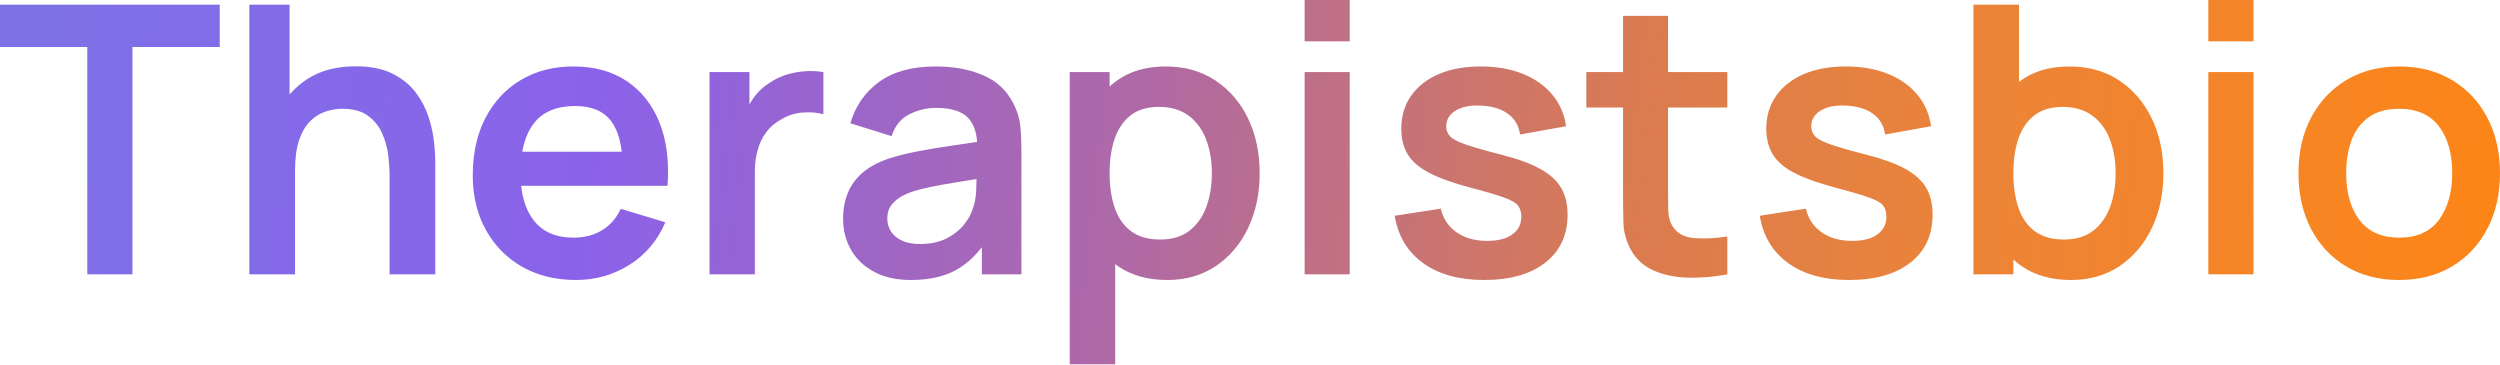
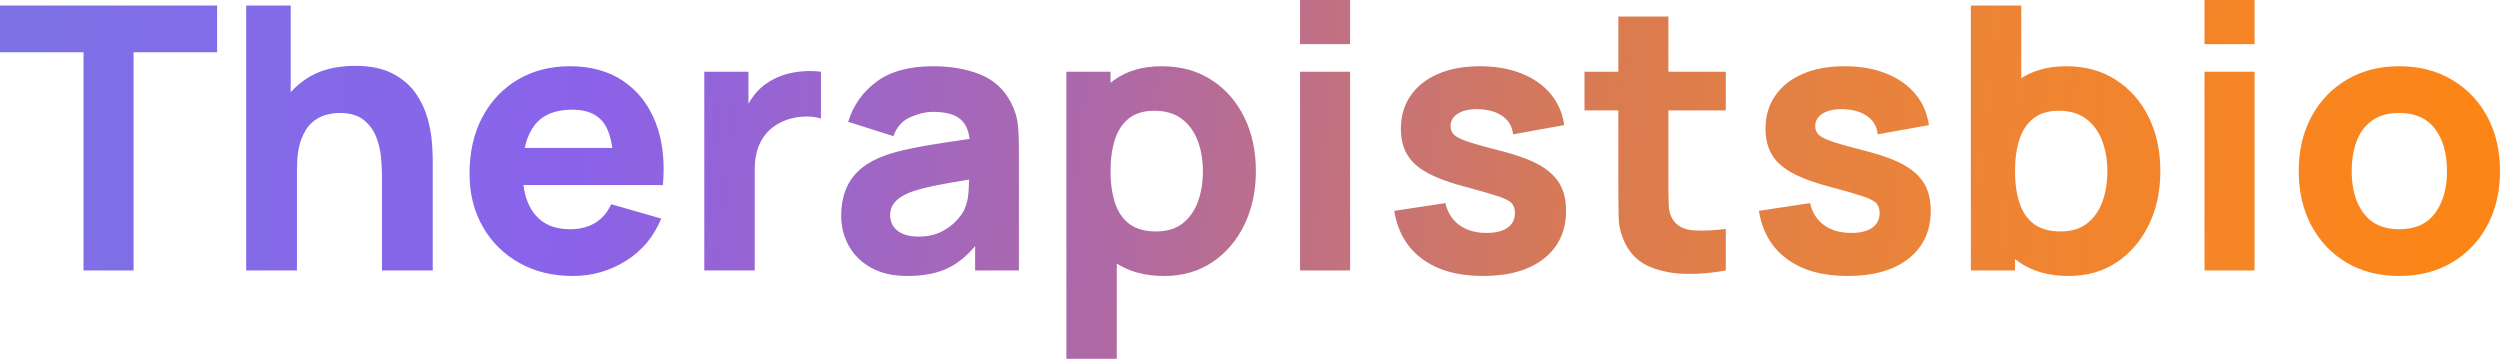
- <svg xmlns="http://www.w3.org/2000/svg" viewBox="0 16.68 333.68 48.62" data-asc="1.066" width="333.68" height="48.62">
+ <svg xmlns="http://www.w3.org/2000/svg" viewBox="0 16.55 339.7 48.75" data-asc="1.066" width="339.7" height="48.75">
  <defs>
    <linearGradient id="coachbio-gradient" x1="0" y1="12" x2="334" y2="49" gradientUnits="userSpaceOnUse">
      <stop stop-color="#7D72E5" />
      <stop offset="0.241" stop-color="#8A62EA" />
      <stop offset="0.458" stop-color="#AF69A5" />
      <stop offset="0.654" stop-color="#DA7B50" />
      <stop offset="0.785" stop-color="#EB8439" />
      <stop offset="1" stop-color="#FD8516" />
    </linearGradient>
  </defs>
  <rect width="334" height="49" fill="none" />
  <g fill="url(#coachbio-gradient)">
    <g transform="translate(0, 0)">
-       <path d="M11.65 53.30L11.65 22.95L0 22.95L0 17.30L29.33 17.30L29.33 22.95L17.68 22.95L17.68 53.30L11.65 53.30ZM52 53.30L52 40.30Q52 39.03 51.83 37.48Q51.65 35.93 51.01 34.49Q50.38 33.05 49.11 32.13Q47.85 31.20 45.70 31.20Q44.55 31.20 43.43 31.58Q42.30 31.95 41.39 32.86Q40.48 33.78 39.93 35.36Q39.38 36.95 39.38 39.43L35.80 37.90Q35.80 34.45 37.14 31.65Q38.48 28.85 41.08 27.19Q43.68 25.53 47.48 25.53Q50.48 25.53 52.43 26.53Q54.38 27.53 55.53 29.08Q56.68 30.63 57.23 32.38Q57.78 34.13 57.94 35.69Q58.10 37.25 58.10 38.23L58.10 53.30L52 53.30M33.28 53.30L33.28 17.30L38.65 17.30L38.65 36.25L39.38 36.25L39.38 53.30L33.28 53.30ZM76.88 54.05Q72.78 54.05 69.68 52.28Q66.58 50.50 64.84 47.35Q63.10 44.20 63.10 40.10Q63.10 35.68 64.80 32.41Q66.50 29.15 69.53 27.35Q72.55 25.55 76.53 25.55Q80.73 25.55 83.66 27.51Q86.60 29.48 88.03 33.05Q89.45 36.63 89.10 41.48L83.13 41.48L83.13 39.28Q83.10 34.88 81.58 32.85Q80.05 30.83 76.78 30.83Q73.08 30.83 71.28 33.11Q69.48 35.40 69.48 39.80Q69.48 43.90 71.28 46.15Q73.08 48.40 76.53 48.40Q78.75 48.40 80.36 47.41Q81.98 46.43 82.85 44.55L88.80 46.35Q87.25 50.00 84.01 52.03Q80.78 54.05 76.88 54.05M67.58 41.48L67.58 36.93L86.15 36.93L86.15 41.48L67.58 41.48ZM94.70 53.30L94.70 26.30L100.03 26.30L100.03 32.88L99.38 32.03Q99.88 30.68 100.71 29.56Q101.55 28.45 102.73 27.73Q103.73 27.05 104.94 26.66Q106.15 26.28 107.43 26.19Q108.70 26.10 109.90 26.30L109.90 31.93Q108.70 31.58 107.14 31.70Q105.58 31.83 104.33 32.58Q103.08 33.25 102.29 34.30Q101.50 35.35 101.13 36.69Q100.75 38.03 100.75 39.58L100.75 53.30L94.70 53.30ZM121.58 54.05Q118.65 54.05 116.63 52.94Q114.60 51.83 113.56 49.98Q112.53 48.13 112.53 45.90Q112.53 43.95 113.18 42.39Q113.83 40.83 115.18 39.69Q116.53 38.55 118.68 37.83Q120.30 37.30 122.49 36.88Q124.68 36.45 127.24 36.09Q129.80 35.73 132.60 35.30L130.45 36.53Q130.48 33.73 129.20 32.40Q127.93 31.08 124.90 31.08Q123.08 31.08 121.38 31.93Q119.68 32.78 119.00 34.85L113.50 33.13Q114.50 29.70 117.31 27.63Q120.13 25.55 124.90 25.55Q128.50 25.55 131.24 26.73Q133.98 27.90 135.30 30.58Q136.03 32 136.18 33.49Q136.33 34.98 136.33 36.73L136.33 53.30L131.05 53.30L131.05 47.45L131.93 48.40Q130.10 51.33 127.66 52.69Q125.23 54.05 121.58 54.05M122.78 49.25Q124.83 49.25 126.28 48.53Q127.73 47.80 128.59 46.75Q129.45 45.70 129.75 44.78Q130.23 43.63 130.29 42.14Q130.35 40.65 130.35 39.73L132.20 40.28Q129.48 40.70 127.53 41.03Q125.58 41.35 124.18 41.64Q122.78 41.93 121.70 42.28Q120.65 42.65 119.93 43.15Q119.20 43.65 118.81 44.30Q118.43 44.95 118.43 45.83Q118.43 46.83 118.93 47.59Q119.43 48.35 120.39 48.80Q121.35 49.25 122.78 49.25ZM155.80 54.05Q151.85 54.05 149.18 52.18Q146.50 50.30 145.15 47.06Q143.80 43.83 143.80 39.80Q143.80 35.73 145.15 32.50Q146.50 29.28 149.11 27.41Q151.73 25.55 155.58 25.55Q159.40 25.55 162.21 27.41Q165.03 29.28 166.58 32.49Q168.13 35.70 168.13 39.80Q168.13 43.85 166.60 47.08Q165.08 50.30 162.30 52.18Q159.53 54.05 155.80 54.05M142.78 65.30L142.78 26.30L148.10 26.30L148.10 45.25L148.85 45.25L148.85 65.30L142.78 65.30M154.88 48.65Q157.23 48.65 158.75 47.48Q160.28 46.30 161.01 44.29Q161.75 42.28 161.75 39.80Q161.75 37.35 161.00 35.34Q160.25 33.33 158.68 32.14Q157.10 30.95 154.68 30.95Q152.38 30.95 150.93 32.06Q149.48 33.18 148.79 35.16Q148.10 37.15 148.10 39.80Q148.10 42.43 148.79 44.43Q149.48 46.43 150.96 47.54Q152.45 48.65 154.88 48.65ZM174.13 22.20L174.13 16.68L180.15 16.68L180.15 22.20L174.13 22.20M174.13 53.30L174.13 26.30L180.15 26.30L180.15 53.30L174.13 53.30ZM198.08 54.05Q193.08 54.05 189.95 51.80Q186.83 49.55 186.15 45.48L192.30 44.53Q192.78 46.53 194.40 47.68Q196.03 48.83 198.50 48.83Q200.68 48.83 201.86 47.96Q203.05 47.10 203.05 45.60Q203.05 44.68 202.61 44.11Q202.18 43.55 200.70 43.03Q199.23 42.50 196.18 41.70Q192.78 40.80 190.78 39.76Q188.78 38.73 187.90 37.30Q187.03 35.88 187.03 33.85Q187.03 31.33 188.35 29.45Q189.68 27.58 192.05 26.56Q194.43 25.55 197.65 25.55Q200.80 25.55 203.24 26.53Q205.68 27.50 207.18 29.30Q208.68 31.10 209.03 33.53L202.88 34.63Q202.65 32.90 201.31 31.90Q199.98 30.90 197.75 30.78Q195.63 30.65 194.33 31.41Q193.03 32.18 193.03 33.55Q193.03 34.33 193.55 34.88Q194.08 35.43 195.66 35.98Q197.25 36.53 200.40 37.33Q203.63 38.15 205.56 39.21Q207.50 40.28 208.36 41.75Q209.23 43.23 209.23 45.33Q209.23 49.40 206.26 51.73Q203.30 54.05 198.08 54.05ZM230.55 53.30Q227.88 53.80 225.31 53.74Q222.75 53.68 220.73 52.79Q218.70 51.90 217.65 49.98Q216.73 48.23 216.68 46.40Q216.63 44.58 216.63 42.28L216.63 18.80L222.63 18.80L222.63 41.93Q222.63 43.55 222.66 44.78Q222.70 46 223.18 46.78Q224.08 48.28 226.05 48.45Q228.03 48.63 230.55 48.25L230.55 53.30M211.73 31.03L211.73 26.30L230.55 26.30L230.55 31.03L211.73 31.03ZM246.80 54.05Q241.80 54.05 238.68 51.80Q235.55 49.55 234.88 45.48L241.03 44.53Q241.50 46.53 243.13 47.68Q244.75 48.83 247.23 48.83Q249.40 48.83 250.59 47.96Q251.78 47.10 251.78 45.60Q251.78 44.68 251.34 44.11Q250.90 43.55 249.43 43.03Q247.95 42.50 244.90 41.70Q241.50 40.80 239.50 39.76Q237.50 38.73 236.63 37.30Q235.75 35.88 235.75 33.85Q235.75 31.33 237.08 29.45Q238.40 27.58 240.78 26.56Q243.15 25.55 246.38 25.55Q249.53 25.55 251.96 26.53Q254.40 27.50 255.90 29.30Q257.40 31.10 257.75 33.53L251.60 34.63Q251.38 32.90 250.04 31.90Q248.70 30.90 246.48 30.78Q244.35 30.65 243.05 31.41Q241.75 32.18 241.75 33.55Q241.75 34.33 242.28 34.88Q242.80 35.43 244.39 35.98Q245.98 36.53 249.13 37.33Q252.35 38.15 254.29 39.21Q256.23 40.28 257.09 41.75Q257.95 43.23 257.95 45.33Q257.95 49.40 254.99 51.73Q252.03 54.05 246.80 54.05ZM276.43 54.05Q272.48 54.05 269.80 52.18Q267.13 50.30 265.78 47.06Q264.43 43.83 264.43 39.80Q264.43 35.73 265.78 32.50Q267.13 29.28 269.74 27.41Q272.35 25.55 276.20 25.55Q280.03 25.55 282.84 27.41Q285.65 29.28 287.20 32.49Q288.75 35.70 288.75 39.80Q288.75 43.85 287.23 47.08Q285.70 50.30 282.93 52.18Q280.15 54.05 276.43 54.05M263.40 53.30L263.40 17.30L269.48 17.30L269.48 34.35L268.73 34.35L268.73 53.30L263.40 53.30M275.50 48.65Q277.85 48.65 279.38 47.48Q280.90 46.30 281.64 44.29Q282.38 42.28 282.38 39.80Q282.38 37.35 281.63 35.34Q280.88 33.33 279.30 32.14Q277.73 30.95 275.30 30.95Q273.00 30.95 271.55 32.06Q270.10 33.18 269.41 35.16Q268.73 37.15 268.73 39.80Q268.73 42.43 269.41 44.43Q270.10 46.43 271.59 47.54Q273.08 48.65 275.50 48.65ZM294.75 22.20L294.75 16.68L300.78 16.68L300.78 22.20L294.75 22.20M294.75 53.30L294.75 26.30L300.78 26.30L300.78 53.30L294.75 53.30ZM320.20 54.05Q316.15 54.05 313.13 52.23Q310.10 50.40 308.44 47.19Q306.78 43.98 306.78 39.80Q306.78 35.55 308.48 32.35Q310.18 29.15 313.20 27.35Q316.23 25.55 320.20 25.55Q324.28 25.55 327.30 27.38Q330.33 29.20 332.00 32.41Q333.68 35.63 333.68 39.80Q333.68 44 331.99 47.21Q330.30 50.43 327.28 52.24Q324.25 54.05 320.20 54.05M320.20 48.40Q323.80 48.40 325.55 46Q327.30 43.60 327.30 39.80Q327.30 35.88 325.53 33.54Q323.75 31.20 320.20 31.20Q317.78 31.20 316.21 32.29Q314.65 33.38 313.90 35.31Q313.15 37.25 313.15 39.80Q313.15 43.73 314.94 46.06Q316.73 48.40 320.20 48.40Z" />
+       <path d="M11.35 53.30L11.35 23.65L0 23.65L0 17.30L29.50 17.30L29.50 23.65L18.15 23.65L18.15 53.30L11.35 53.30ZM51.90 53.30L51.90 40.55Q51.90 39.63 51.80 38.19Q51.70 36.75 51.17 35.30Q50.65 33.85 49.46 32.88Q48.28 31.90 46.10 31.90Q45.23 31.90 44.23 32.18Q43.23 32.45 42.35 33.24Q41.48 34.03 40.91 35.55Q40.35 37.08 40.35 39.60L36.45 37.75Q36.45 34.55 37.75 31.75Q39.05 28.95 41.66 27.23Q44.27 25.50 48.25 25.50Q51.42 25.50 53.42 26.58Q55.42 27.65 56.54 29.30Q57.65 30.95 58.13 32.74Q58.60 34.53 58.70 36Q58.80 37.48 58.80 38.15L58.80 53.30L51.90 53.30M33.45 53.30L33.45 17.30L39.50 17.30L39.50 35.80L40.35 35.80L40.35 53.30L33.45 53.30ZM77.85 54.05Q73.70 54.05 70.54 52.26Q67.38 50.48 65.59 47.34Q63.80 44.20 63.80 40.15Q63.80 35.73 65.55 32.45Q67.30 29.18 70.38 27.36Q73.45 25.55 77.45 25.55Q81.70 25.55 84.67 27.55Q87.65 29.55 89.08 33.18Q90.50 36.80 90.08 41.70L83.35 41.70L83.35 39.20Q83.35 35.08 82.04 33.26Q80.72 31.45 77.75 31.45Q74.28 31.45 72.64 33.56Q71 35.68 71 39.80Q71 43.58 72.64 45.64Q74.28 47.70 77.45 47.70Q79.45 47.70 80.88 46.83Q82.30 45.95 83.05 44.30L89.85 46.25Q88.33 49.95 85.04 52.00Q81.75 54.05 77.85 54.05M68.90 41.70L68.90 36.65L86.80 36.65L86.80 41.70L68.90 41.70ZM95.70 53.30L95.70 26.30L101.70 26.30L101.70 32.90L101.05 32.05Q101.58 30.65 102.45 29.50Q103.33 28.35 104.60 27.60Q105.58 27.00 106.73 26.66Q107.88 26.33 109.10 26.24Q110.33 26.15 111.55 26.30L111.55 32.65Q110.43 32.30 108.94 32.41Q107.45 32.53 106.25 33.10Q105.05 33.65 104.23 34.56Q103.40 35.48 102.98 36.71Q102.55 37.95 102.55 39.50L102.55 53.30L95.70 53.30ZM123.30 54.05Q120.40 54.05 118.39 52.94Q116.38 51.83 115.34 49.96Q114.30 48.10 114.30 45.85Q114.30 43.98 114.88 42.43Q115.45 40.88 116.74 39.69Q118.03 38.50 120.20 37.70Q121.70 37.15 123.78 36.73Q125.85 36.30 128.48 35.91Q131.10 35.53 134.25 35.05L131.80 36.40Q131.80 34 130.65 32.88Q129.50 31.75 126.80 31.75Q125.30 31.75 123.68 32.48Q122.05 33.20 121.40 35.05L115.25 33.10Q116.28 29.75 119.10 27.65Q121.93 25.55 126.80 25.55Q130.38 25.55 133.15 26.65Q135.93 27.75 137.35 30.45Q138.15 31.95 138.30 33.45Q138.45 34.95 138.45 36.80L138.45 53.30L132.50 53.30L132.50 47.75L133.35 48.90Q131.38 51.63 129.09 52.84Q126.80 54.05 123.30 54.05M124.75 48.70Q126.63 48.70 127.91 48.04Q129.20 47.38 129.96 46.53Q130.73 45.68 131 45.10Q131.53 44 131.61 42.54Q131.70 41.08 131.70 40.10L133.70 40.60Q130.68 41.10 128.80 41.44Q126.93 41.78 125.78 42.05Q124.63 42.33 123.75 42.65Q122.75 43.05 122.14 43.51Q121.53 43.98 121.24 44.53Q120.95 45.08 120.95 45.75Q120.95 46.68 121.41 47.34Q121.88 48 122.73 48.35Q123.58 48.70 124.75 48.70ZM158.20 54.05Q154.18 54.05 151.48 52.18Q148.78 50.30 147.41 47.08Q146.05 43.85 146.05 39.80Q146.05 35.75 147.40 32.53Q148.75 29.30 151.38 27.43Q154.00 25.55 157.85 25.55Q161.73 25.55 164.60 27.40Q167.48 29.25 169.06 32.46Q170.65 35.68 170.65 39.80Q170.65 43.85 169.09 47.08Q167.53 50.30 164.73 52.18Q161.93 54.05 158.20 54.05M144.90 65.30L144.90 26.30L150.90 26.30L150.90 44.80L151.75 44.80L151.75 65.30L144.90 65.30M157.10 48Q159.30 48 160.70 46.90Q162.10 45.80 162.78 43.94Q163.45 42.08 163.45 39.80Q163.45 37.55 162.75 35.69Q162.05 33.83 160.59 32.71Q159.13 31.60 156.85 31.60Q154.73 31.60 153.41 32.63Q152.10 33.65 151.50 35.50Q150.90 37.35 150.90 39.80Q150.90 42.25 151.50 44.10Q152.10 45.95 153.46 46.98Q154.83 48 157.10 48ZM176.65 22.55L176.65 16.55L183.45 16.55L183.45 22.55L176.65 22.55M176.65 53.30L176.65 26.30L183.45 26.30L183.45 53.30L176.65 53.30ZM201.50 54.05Q196.40 54.05 193.26 51.74Q190.13 49.43 189.45 45.20L196.40 44.15Q196.83 46.05 198.29 47.13Q199.75 48.20 202.00 48.20Q203.85 48.20 204.85 47.49Q205.85 46.78 205.85 45.50Q205.85 44.70 205.45 44.21Q205.05 43.73 203.66 43.25Q202.28 42.78 199.35 42Q196.05 41.15 194.08 40.10Q192.10 39.05 191.23 37.59Q190.35 36.13 190.35 34.05Q190.35 31.45 191.68 29.54Q193.00 27.63 195.41 26.59Q197.83 25.55 201.10 25.55Q204.28 25.55 206.73 26.53Q209.18 27.50 210.69 29.30Q212.20 31.10 212.55 33.55L205.60 34.80Q205.43 33.30 204.30 32.43Q203.18 31.55 201.25 31.40Q199.38 31.28 198.24 31.90Q197.10 32.53 197.10 33.70Q197.10 34.40 197.59 34.88Q198.08 35.35 199.61 35.85Q201.15 36.35 204.30 37.15Q207.38 37.95 209.24 39.01Q211.10 40.08 211.95 41.56Q212.80 43.05 212.80 45.15Q212.80 49.30 209.80 51.68Q206.80 54.05 201.50 54.05ZM234.50 53.30Q231.70 53.83 229.01 53.76Q226.33 53.70 224.21 52.81Q222.10 51.93 221.00 49.95Q220.00 48.10 219.95 46.19Q219.90 44.28 219.90 41.85L219.90 18.80L226.70 18.80L226.70 41.45Q226.70 43.03 226.74 44.29Q226.78 45.55 227.25 46.30Q228.15 47.73 230.13 47.85Q232.10 47.98 234.50 47.65L234.50 53.30M215.30 31.55L215.30 26.30L234.50 26.30L234.50 31.55L215.30 31.55ZM251.05 54.05Q245.95 54.05 242.81 51.74Q239.68 49.43 239.00 45.20L245.95 44.15Q246.38 46.05 247.84 47.13Q249.30 48.20 251.55 48.20Q253.40 48.20 254.40 47.49Q255.40 46.78 255.40 45.50Q255.40 44.70 255.00 44.21Q254.60 43.73 253.21 43.25Q251.83 42.78 248.90 42Q245.60 41.15 243.63 40.10Q241.65 39.05 240.78 37.59Q239.90 36.13 239.90 34.05Q239.90 31.45 241.23 29.54Q242.55 27.63 244.96 26.59Q247.38 25.55 250.65 25.55Q253.83 25.55 256.28 26.53Q258.73 27.50 260.24 29.30Q261.75 31.10 262.10 33.55L255.15 34.80Q254.98 33.30 253.85 32.43Q252.73 31.55 250.80 31.40Q248.93 31.28 247.79 31.90Q246.65 32.53 246.65 33.70Q246.65 34.40 247.14 34.88Q247.63 35.35 249.16 35.85Q250.70 36.35 253.85 37.15Q256.93 37.95 258.79 39.01Q260.65 40.08 261.50 41.56Q262.35 43.05 262.35 45.15Q262.35 49.30 259.35 51.68Q256.35 54.05 251.05 54.05ZM281.10 54.05Q277.08 54.05 274.38 52.18Q271.68 50.30 270.31 47.08Q268.95 43.85 268.95 39.80Q268.95 35.75 270.30 32.53Q271.65 29.30 274.28 27.43Q276.90 25.55 280.75 25.55Q284.63 25.55 287.50 27.40Q290.38 29.25 291.96 32.46Q293.55 35.68 293.55 39.80Q293.55 43.85 291.99 47.08Q290.43 50.30 287.63 52.18Q284.83 54.05 281.10 54.05M267.80 53.30L267.80 17.30L274.65 17.30L274.65 34.80L273.80 34.80L273.80 53.30L267.80 53.30M280.00 48Q282.20 48 283.60 46.90Q285.00 45.80 285.68 43.94Q286.35 42.08 286.35 39.80Q286.35 37.55 285.65 35.69Q284.95 33.83 283.49 32.71Q282.03 31.60 279.75 31.60Q277.63 31.60 276.31 32.63Q275.00 33.65 274.40 35.50Q273.80 37.35 273.80 39.80Q273.80 42.25 274.40 44.10Q275.00 45.95 276.36 46.98Q277.73 48 280.00 48ZM299.55 22.55L299.55 16.55L306.35 16.55L306.35 22.55L299.55 22.55M299.55 53.30L299.55 26.30L306.35 26.30L306.35 53.30L299.55 53.30ZM326.00 54.05Q321.93 54.05 318.85 52.23Q315.78 50.40 314.06 47.19Q312.35 43.98 312.35 39.80Q312.35 35.58 314.10 32.36Q315.85 29.15 318.93 27.35Q322.00 25.55 326.00 25.55Q330.08 25.55 333.16 27.38Q336.25 29.20 337.98 32.41Q339.70 35.63 339.70 39.80Q339.70 44 337.96 47.21Q336.23 50.43 333.14 52.24Q330.05 54.05 326.00 54.05M326.00 47.70Q329.28 47.70 330.89 45.49Q332.50 43.28 332.50 39.80Q332.50 36.20 330.86 34.05Q329.23 31.90 326.00 31.90Q323.78 31.90 322.35 32.90Q320.93 33.90 320.24 35.68Q319.55 37.45 319.55 39.80Q319.55 43.43 321.19 45.56Q322.83 47.70 326.00 47.70Z" />
    </g>
  </g>
</svg>
